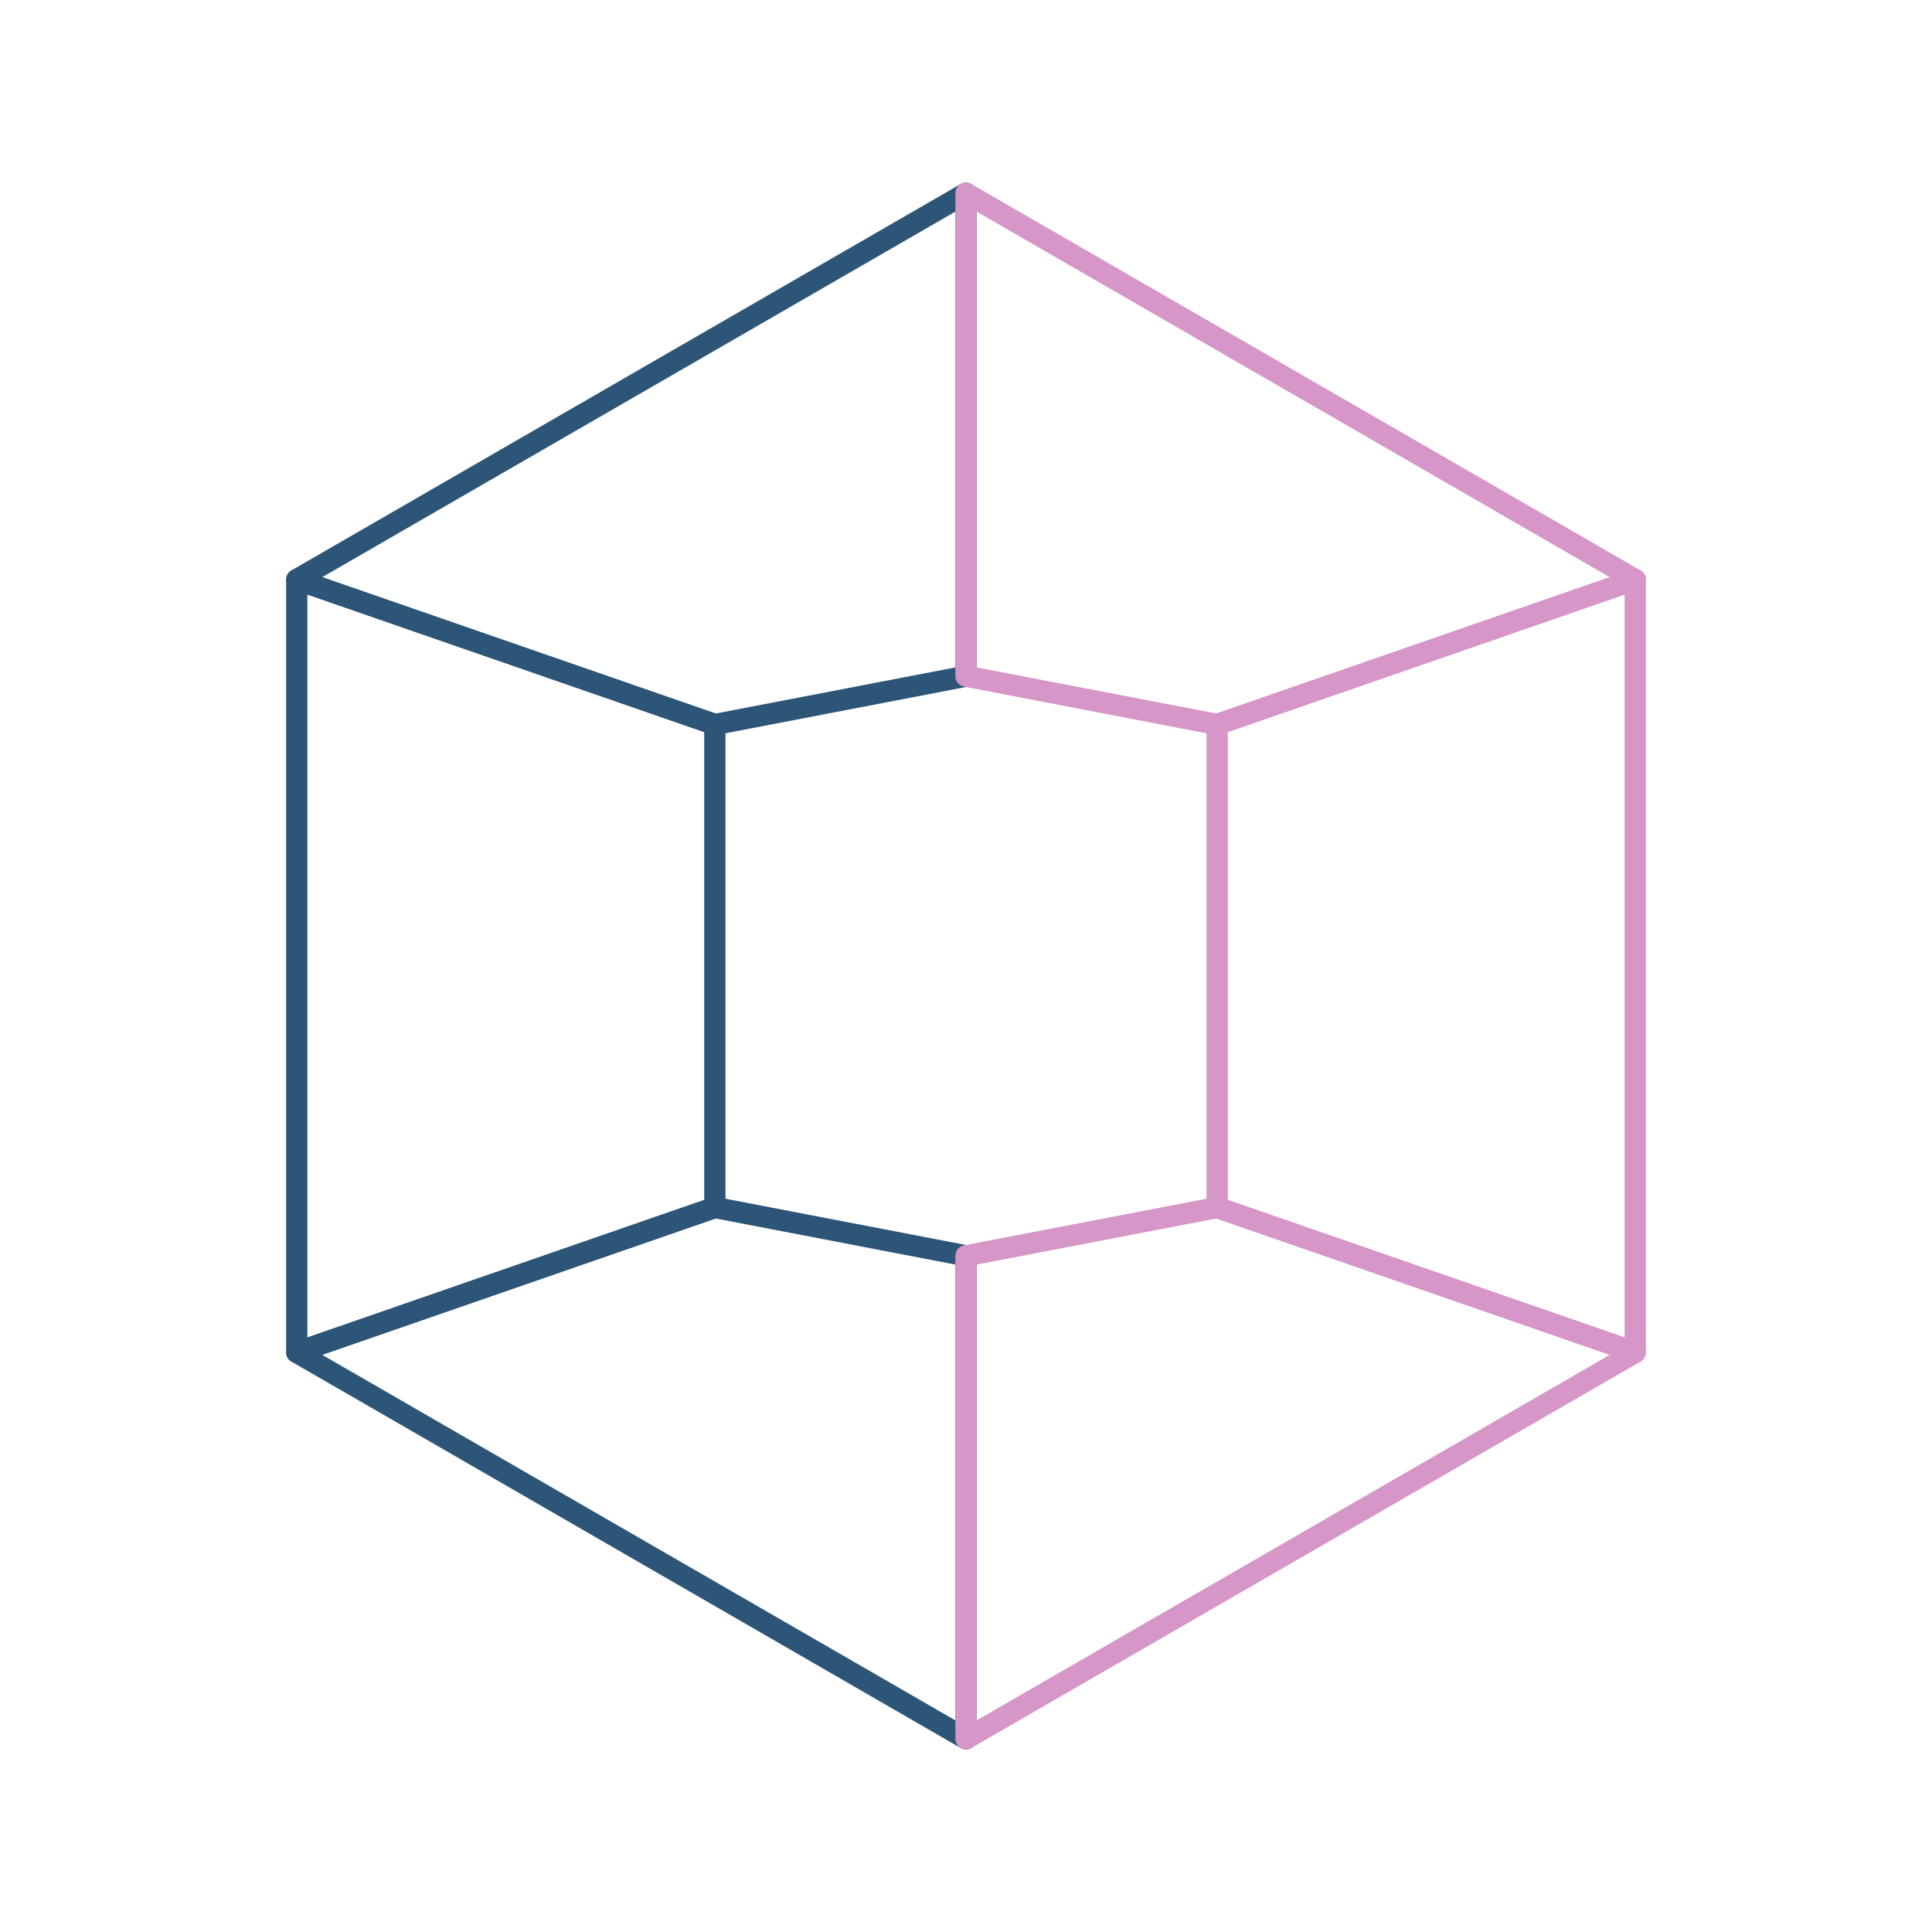
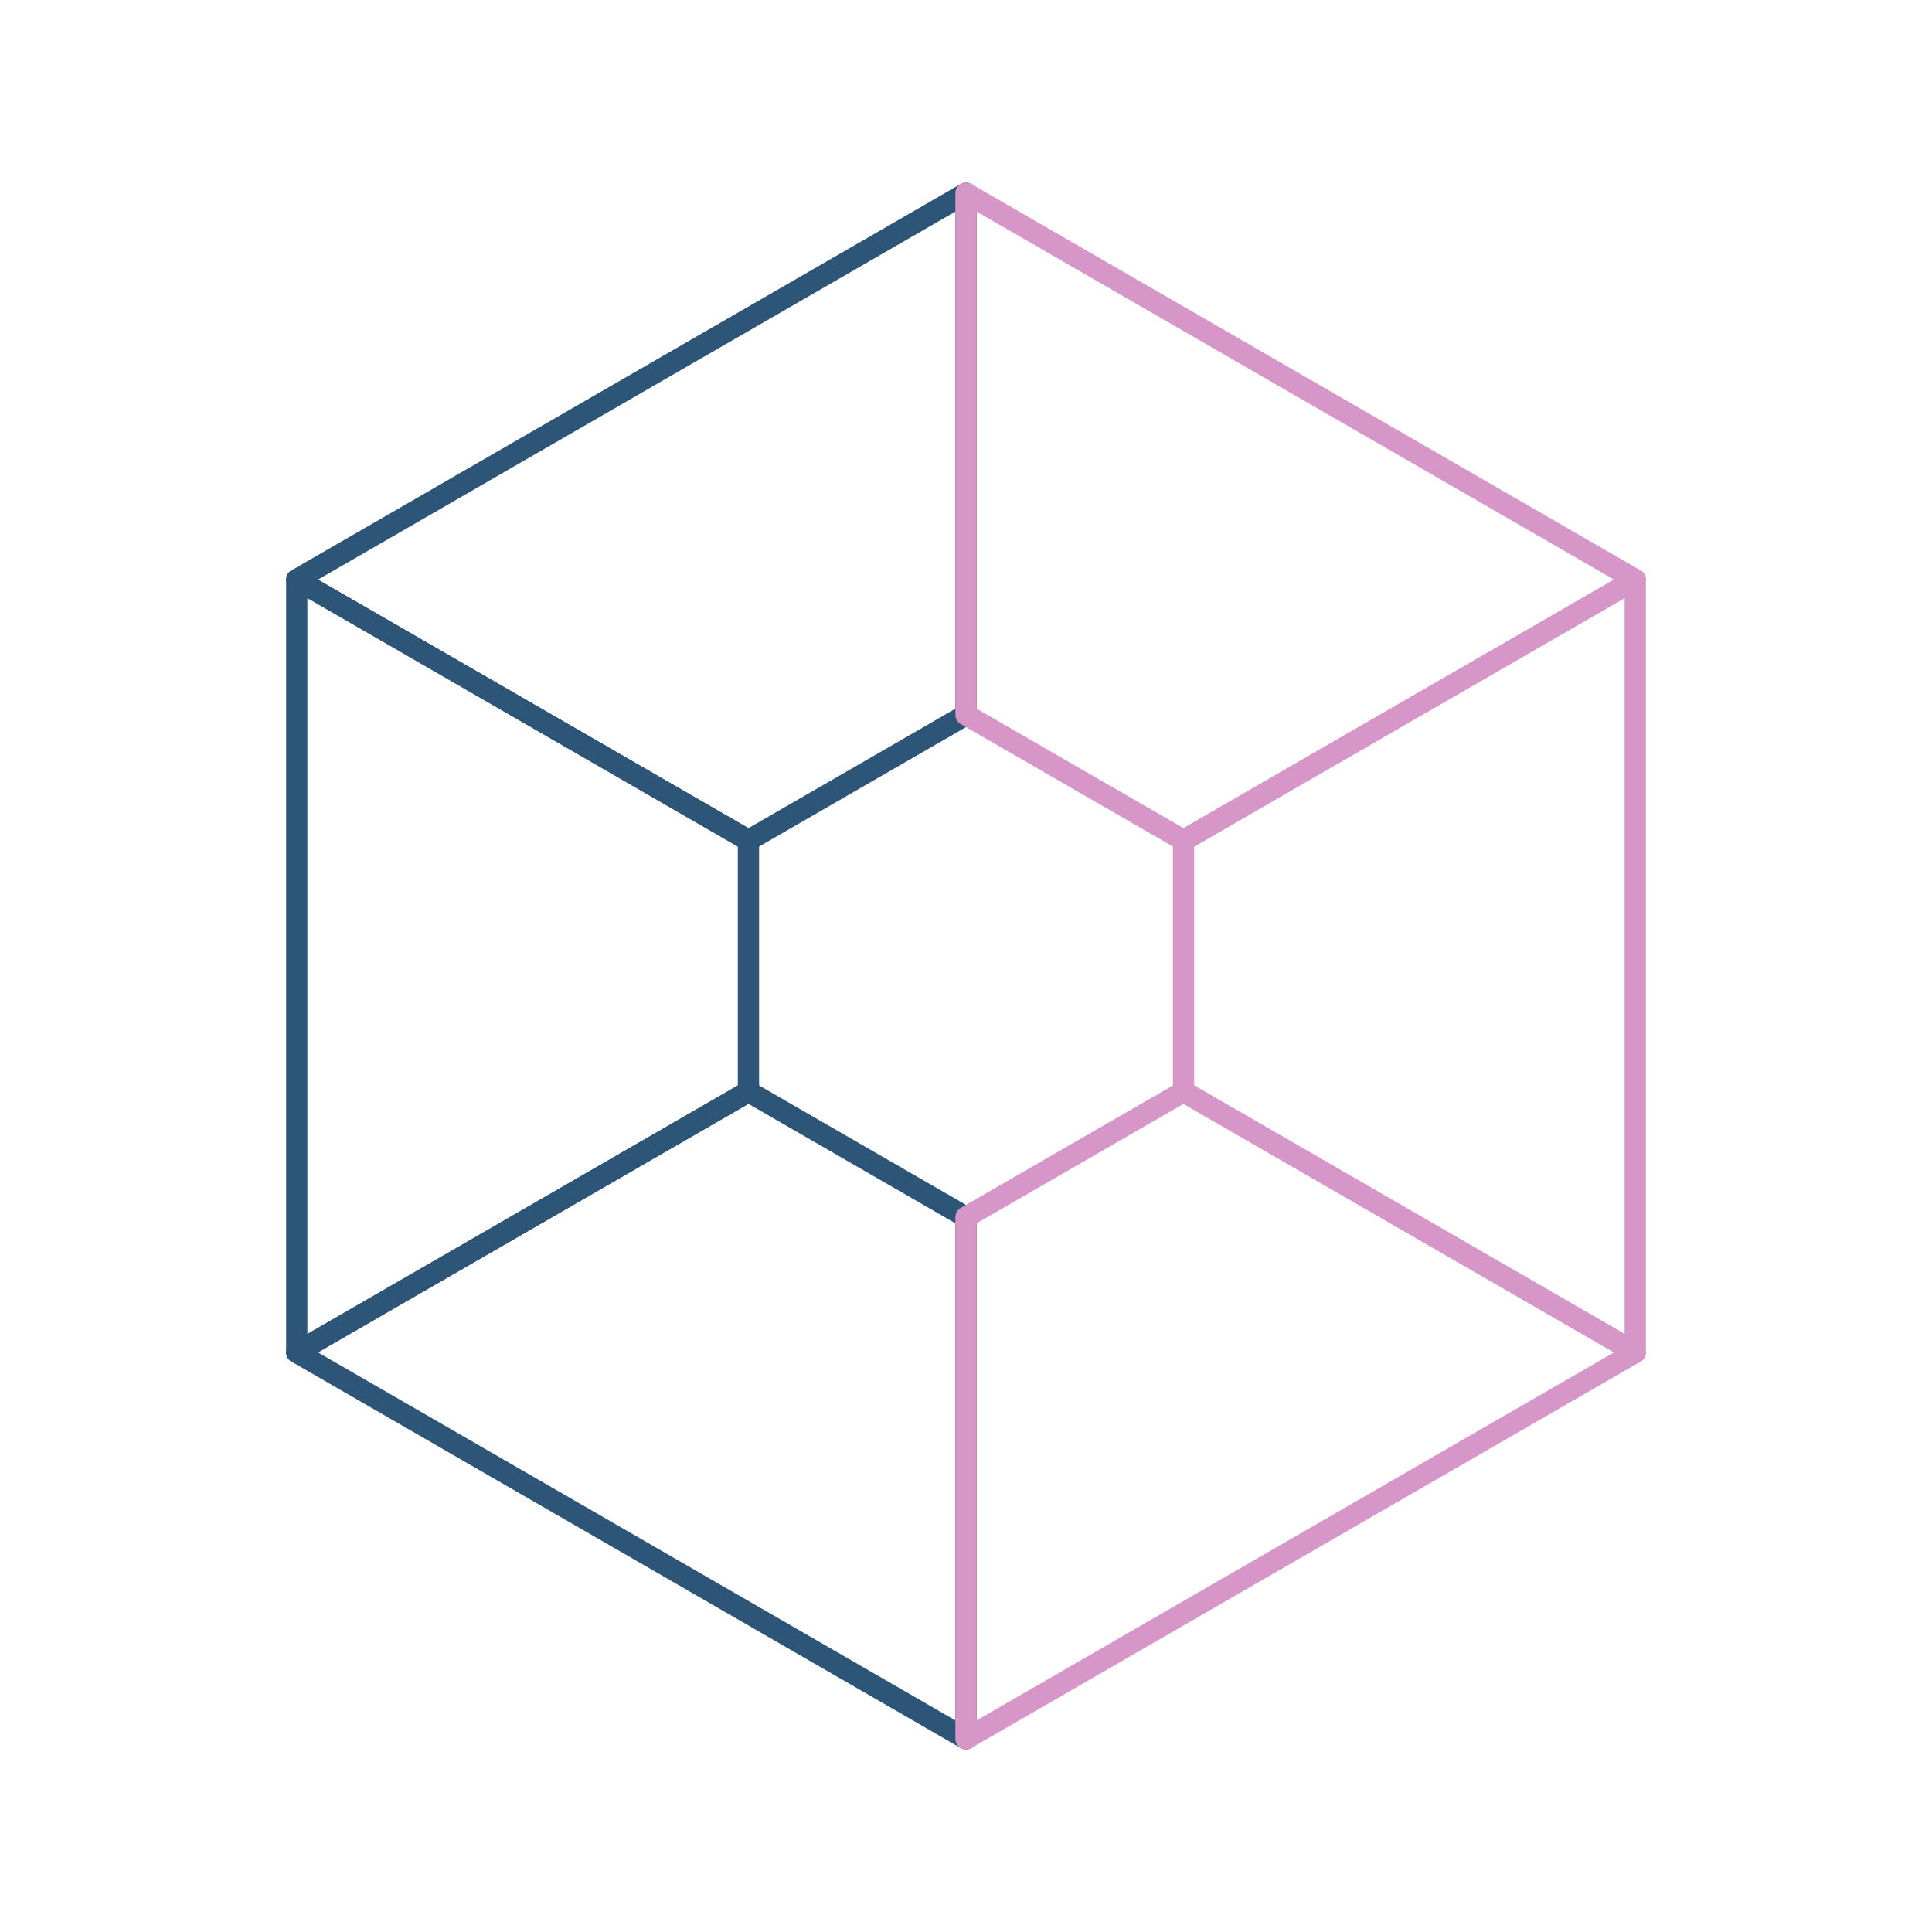
<svg xmlns="http://www.w3.org/2000/svg" viewBox="0 0 100 100" role="img" aria-labelledby="title desc" fill="none">
  <g stroke-width="1.1" stroke-linejoin="round" fill="none">
    <g stroke="#2C5577">
-       <polygon points="50,90 15.36,70 37,62.5 50,65" />
-       <polygon points="15.36,70 15.36,30 37,37.5 37,62.5" />
-       <polygon points="15.36,30 50,10 50,35 37,37.5" />
+       <polygon points="50,90 15.359,70 38.740,56.5 50,63" />
+       <polygon points="15.359,70 15.359,30 38.740,43.5 38.740,56.5" />
+       <polygon points="15.359,30 50,10 50,37 38.740,43.5" />
    </g>
    <g stroke="#D696C8">
-       <polygon points="84.64,30 84.64,70 63,62.5 63,37.5" />
-       <polygon points="84.64,70 50,90 50,65 63,62.5" />
-       <polygon points="50,10 84.64,30 63,37.5 50,35" />
+       <polygon points="84.641,70 50,90 50,63 61.260,56.5" />
+       <polygon points="50,10 84.641,30 61.260,43.5 50,37" />
+       <polygon points="84.641,30 84.641,70 61.260,56.5 61.260,43.5" />
    </g>
  </g>
</svg>
